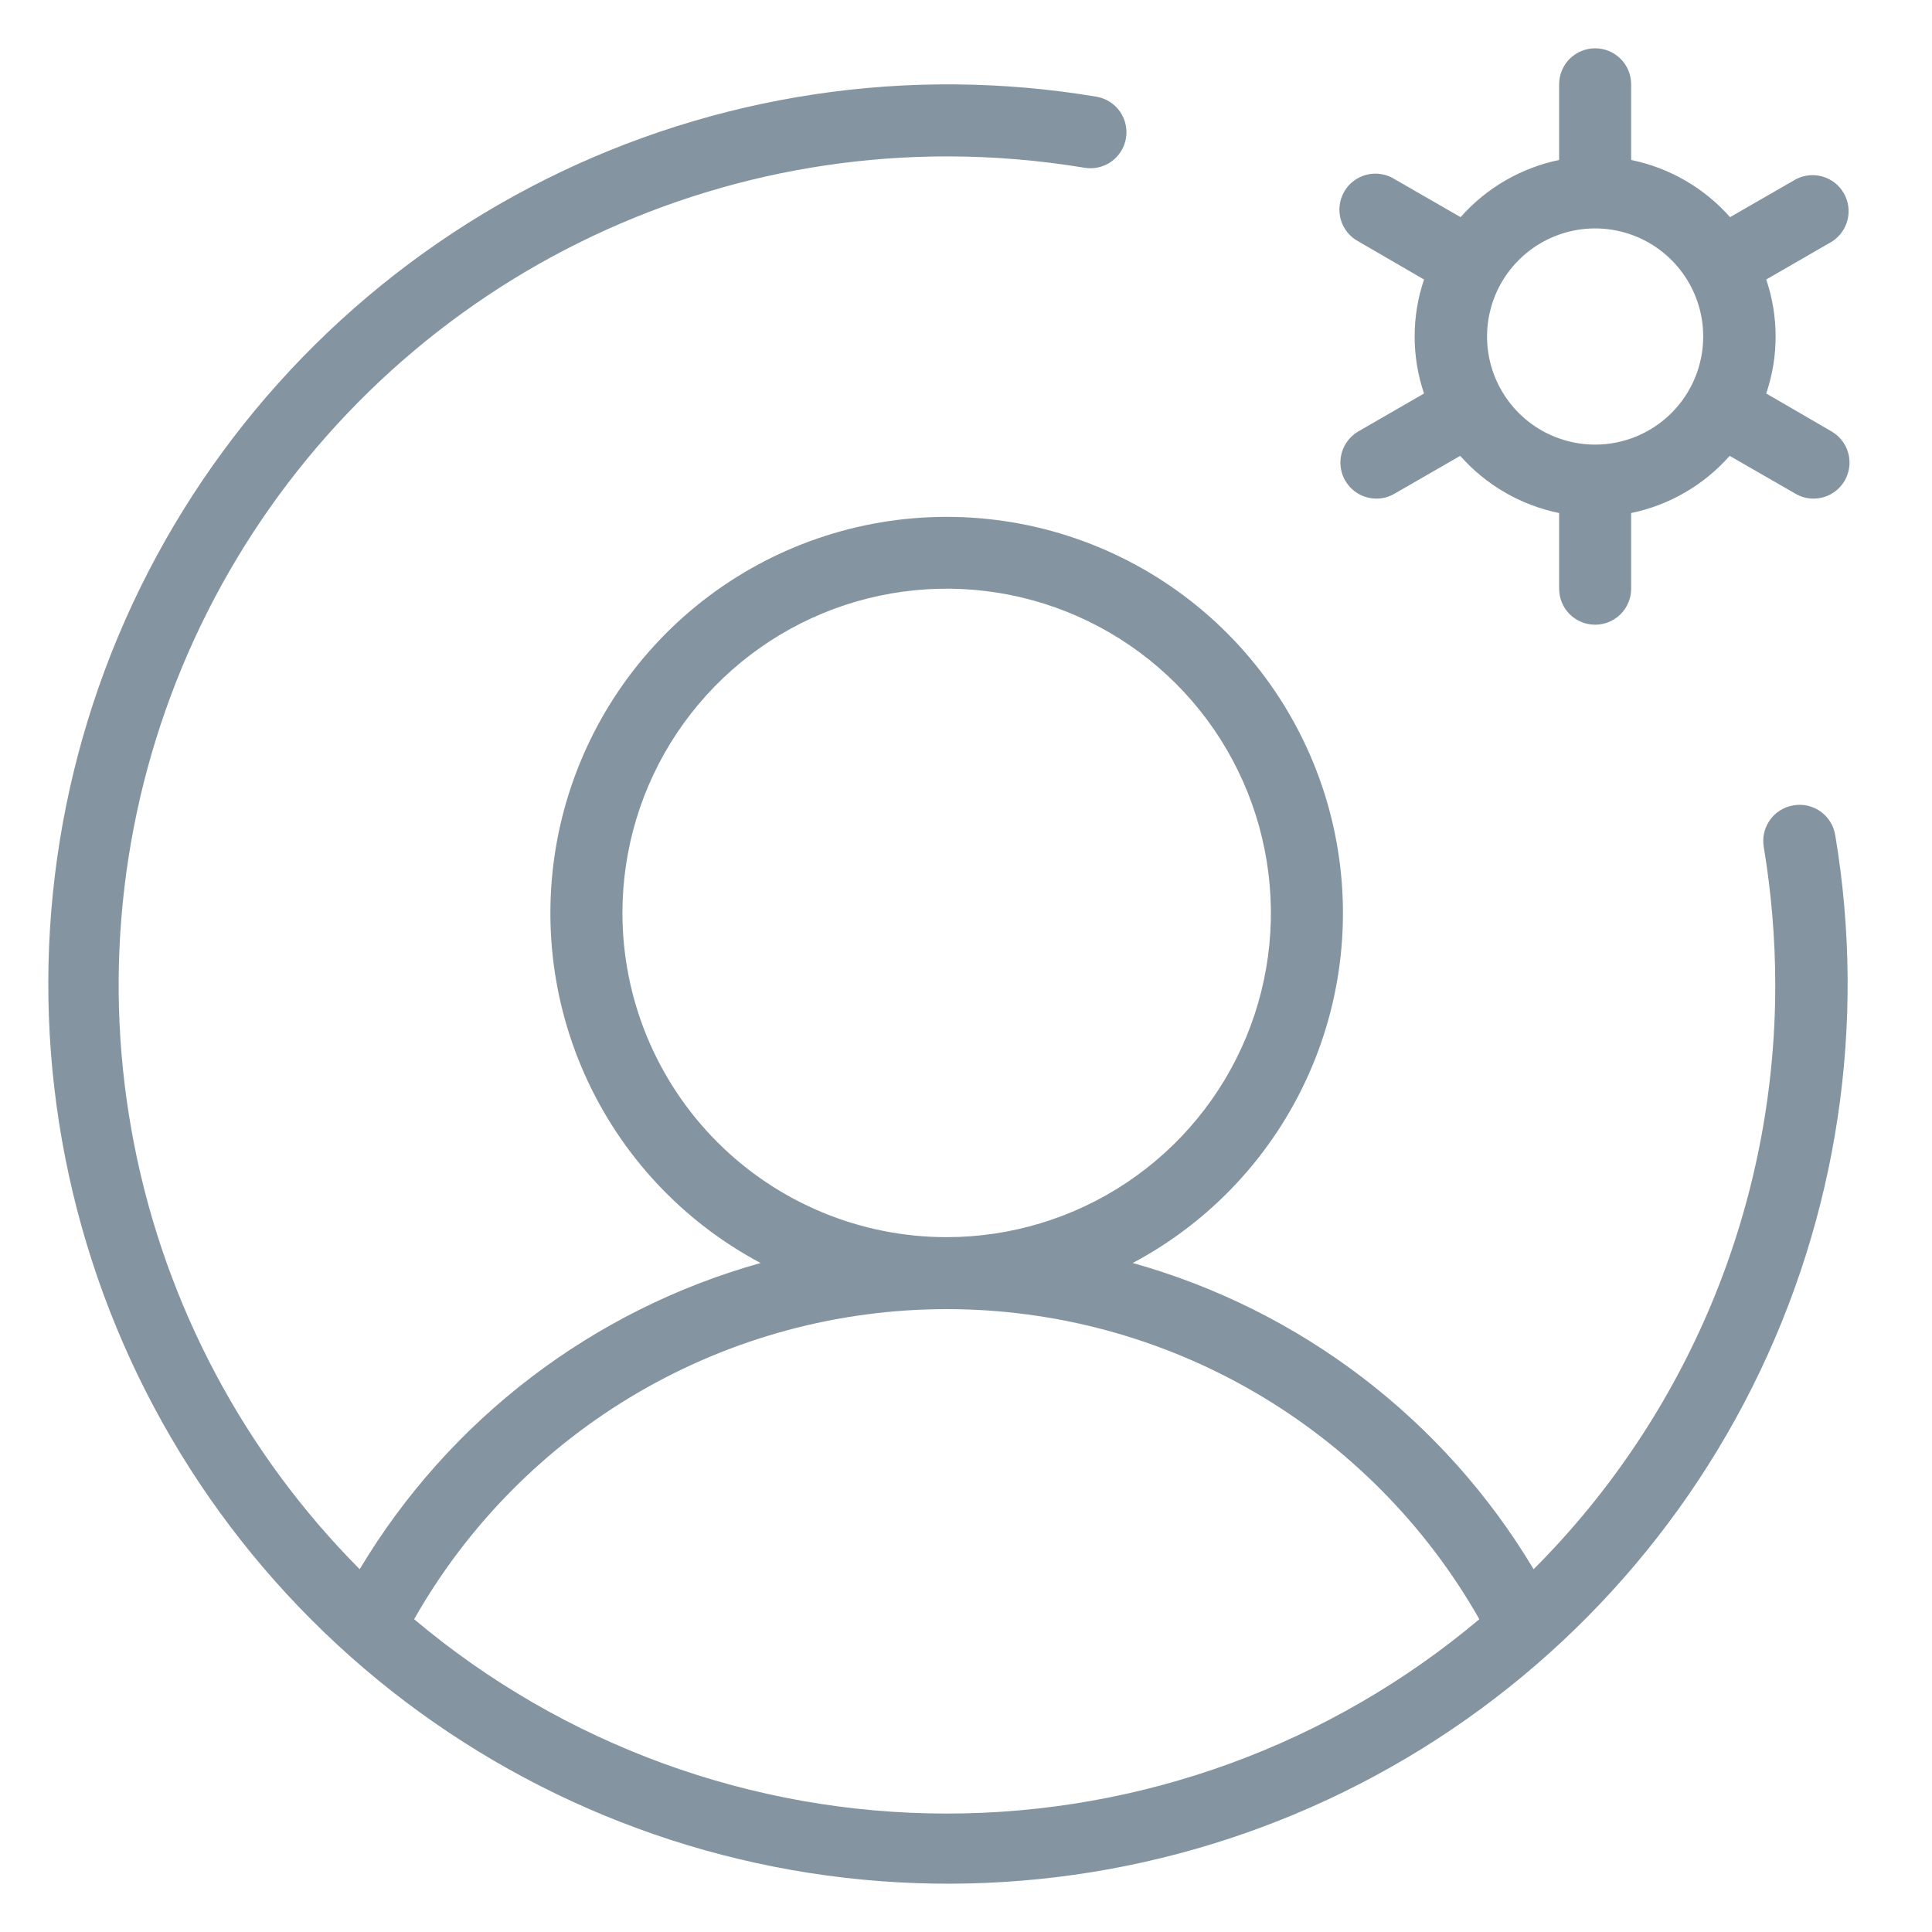
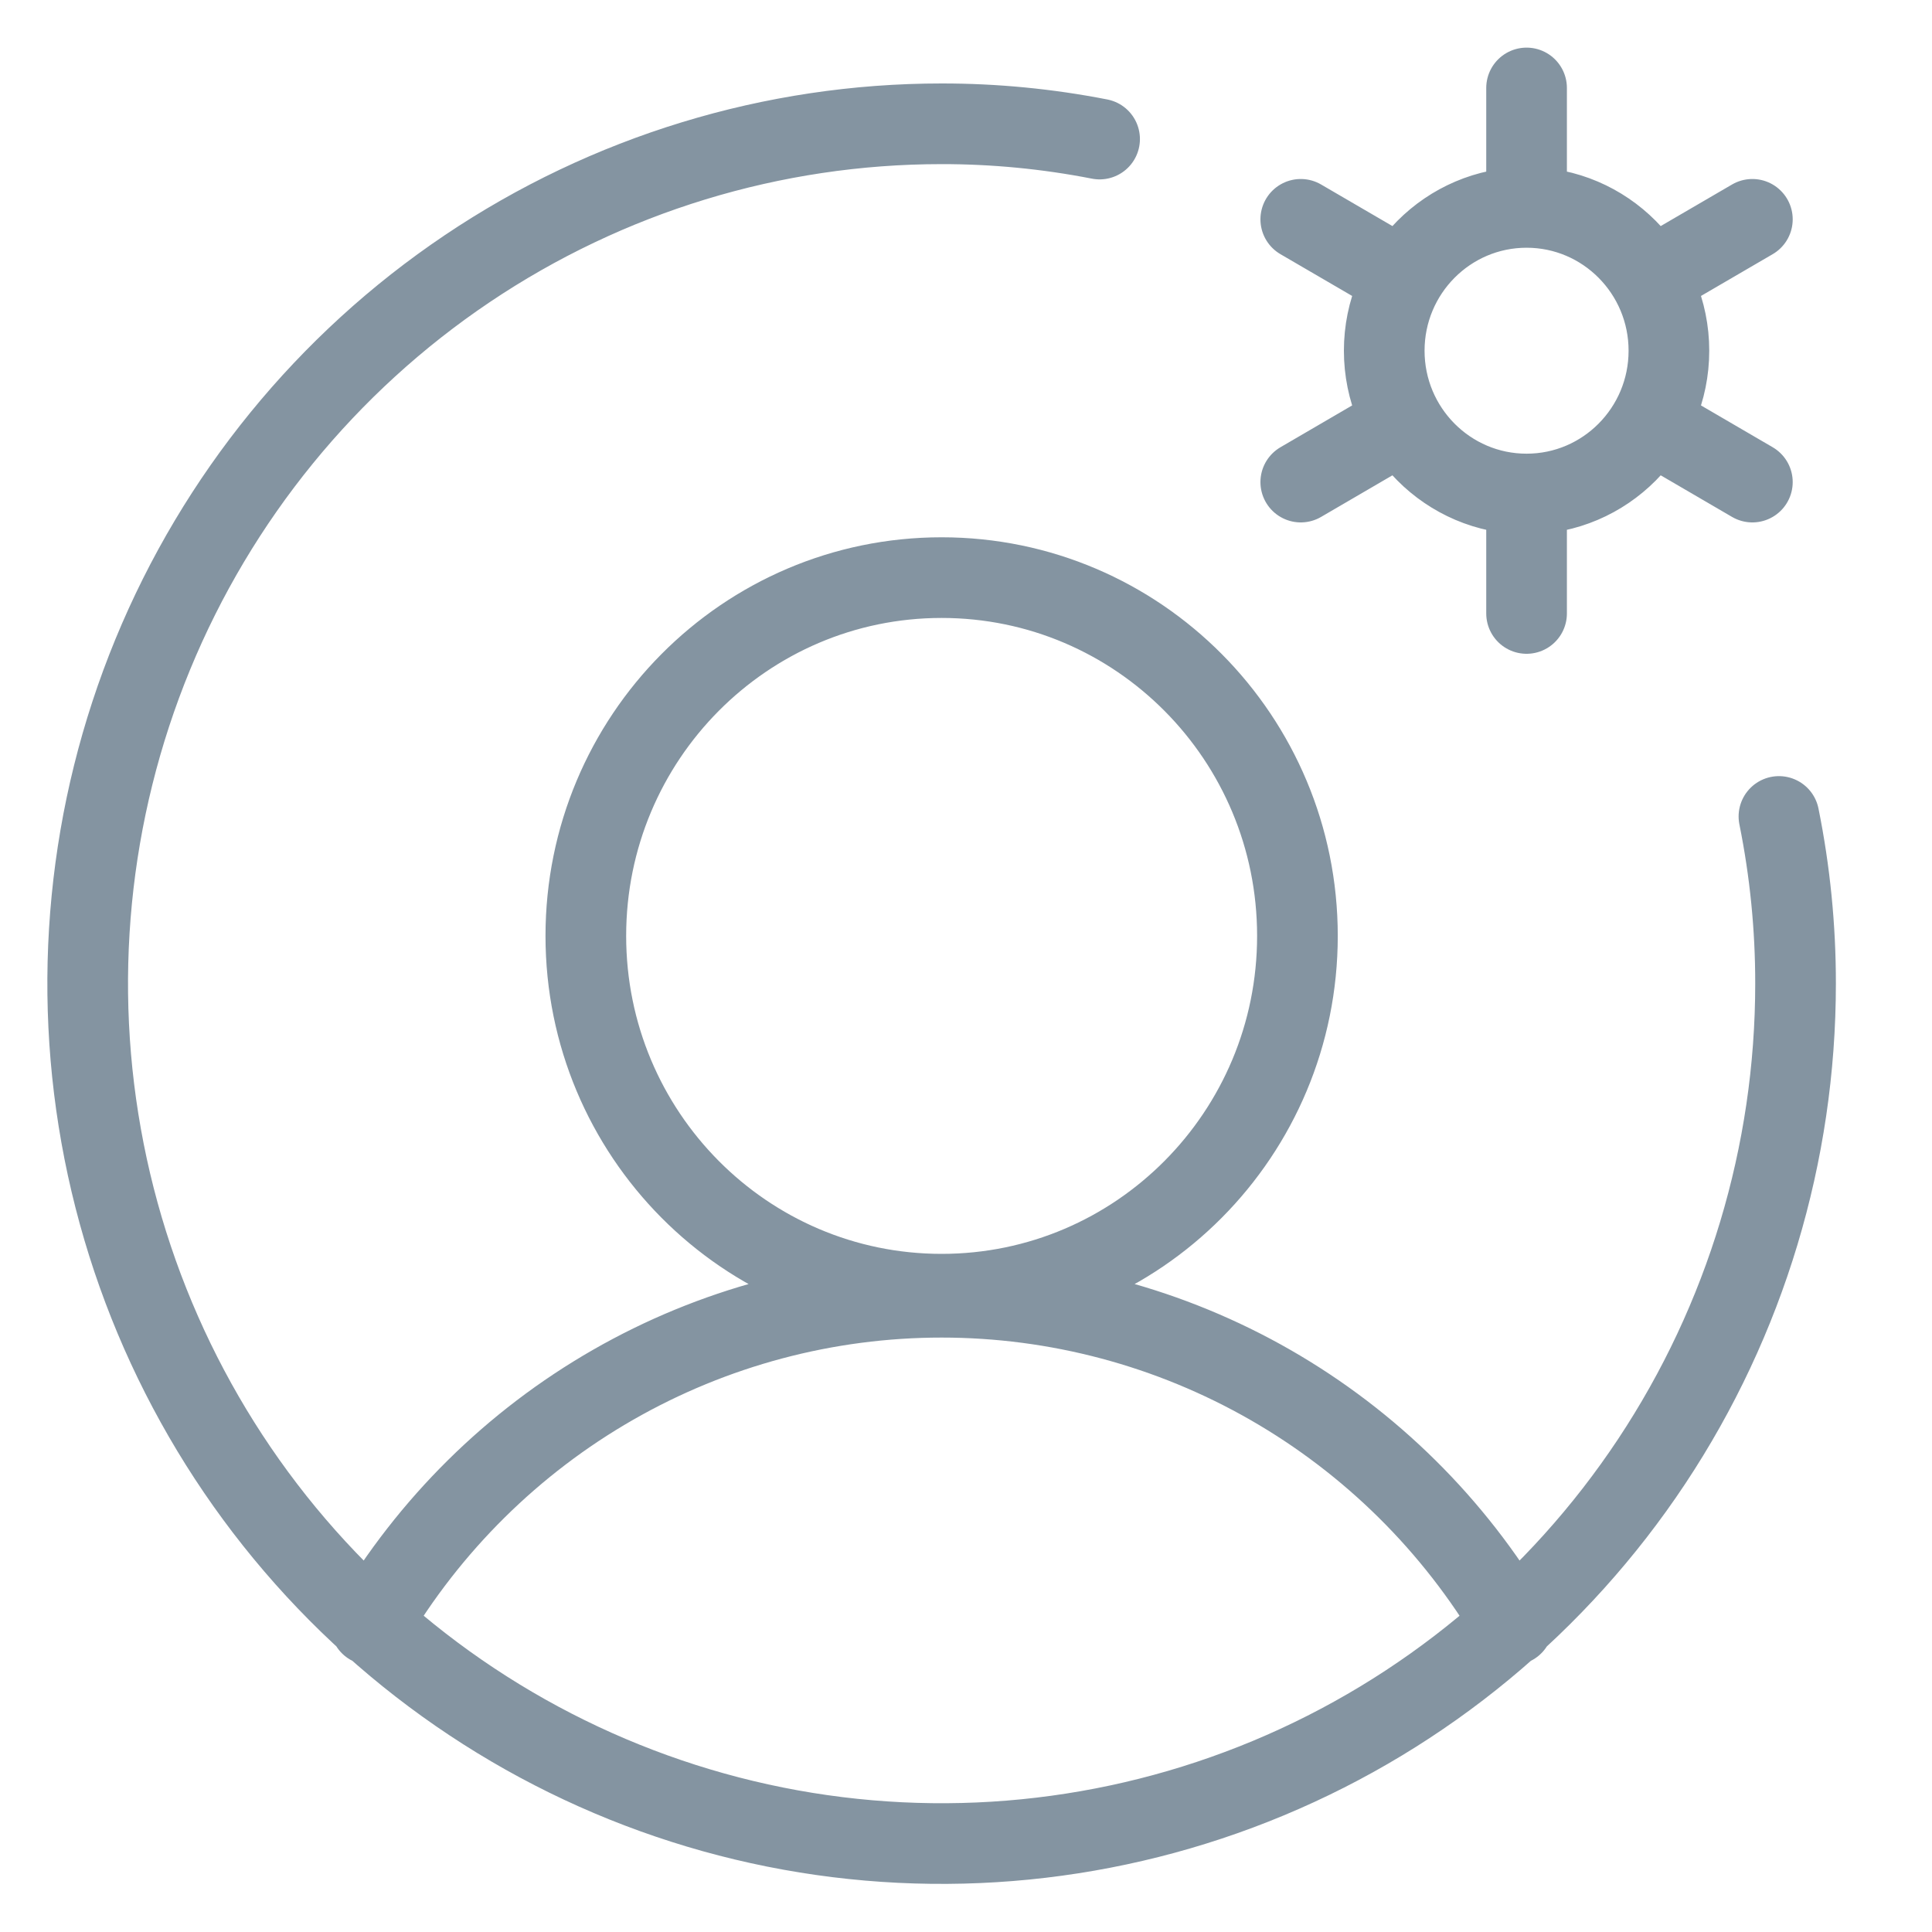
<svg xmlns="http://www.w3.org/2000/svg" width="40" height="40" viewBox="0 0 40 40" fill="none">
-   <path d="M37.92 8.932L36.568 8.147C36.827 7.382 36.827 6.552 36.568 5.787L37.928 5.002C38.09 4.898 38.206 4.737 38.252 4.55C38.298 4.363 38.27 4.165 38.173 3.999C38.077 3.832 37.92 3.709 37.736 3.656C37.551 3.602 37.352 3.622 37.182 3.711L35.819 4.496C35.283 3.89 34.564 3.474 33.771 3.312V1.746C33.771 1.548 33.693 1.358 33.553 1.218C33.413 1.079 33.223 1 33.026 1C32.828 1 32.638 1.079 32.498 1.218C32.358 1.358 32.28 1.548 32.28 1.746V3.312C31.489 3.476 30.774 3.891 30.24 4.496L28.877 3.711C28.792 3.657 28.697 3.621 28.597 3.605C28.498 3.588 28.397 3.592 28.299 3.616C28.201 3.64 28.109 3.684 28.029 3.744C27.948 3.804 27.881 3.88 27.831 3.967C27.78 4.055 27.748 4.151 27.736 4.251C27.724 4.351 27.732 4.452 27.76 4.549C27.788 4.645 27.835 4.735 27.899 4.813C27.963 4.891 28.041 4.955 28.131 5.002L29.483 5.787C29.224 6.552 29.224 7.382 29.483 8.147L28.123 8.932C27.981 9.015 27.871 9.141 27.808 9.293C27.745 9.445 27.735 9.612 27.777 9.771C27.819 9.929 27.913 10.069 28.043 10.169C28.173 10.269 28.332 10.323 28.496 10.323C28.627 10.324 28.756 10.289 28.869 10.223L30.232 9.438C30.768 10.044 31.487 10.46 32.28 10.622V12.188C32.28 12.386 32.358 12.576 32.498 12.716C32.638 12.855 32.828 12.934 33.026 12.934C33.223 12.934 33.413 12.855 33.553 12.716C33.693 12.576 33.771 12.386 33.771 12.188V10.622C34.562 10.458 35.277 10.043 35.811 9.438L37.175 10.223C37.288 10.289 37.416 10.324 37.547 10.323C37.711 10.323 37.871 10.269 38.001 10.169C38.131 10.069 38.224 9.929 38.267 9.771C38.309 9.612 38.298 9.445 38.236 9.293C38.173 9.141 38.062 9.015 37.92 8.932ZM33.026 9.205C32.583 9.205 32.15 9.073 31.782 8.828C31.414 8.582 31.128 8.232 30.958 7.823C30.789 7.415 30.744 6.965 30.831 6.531C30.917 6.096 31.13 5.698 31.443 5.385C31.756 5.072 32.155 4.859 32.589 4.772C33.023 4.686 33.473 4.73 33.882 4.9C34.291 5.069 34.64 5.356 34.886 5.724C35.132 6.092 35.263 6.524 35.263 6.967C35.263 7.561 35.027 8.13 34.608 8.549C34.188 8.969 33.619 9.205 33.026 9.205ZM37.128 16.675C36.933 16.708 36.759 16.816 36.645 16.977C36.53 17.138 36.484 17.338 36.516 17.532C36.674 18.478 36.754 19.434 36.755 20.393C36.756 22.639 36.315 24.863 35.457 26.939C34.598 29.014 33.34 30.901 31.752 32.489C29.899 29.391 26.928 27.122 23.452 26.149C25.068 25.29 26.351 23.914 27.095 22.242C27.84 20.57 28.003 18.696 27.561 16.92C27.118 15.144 26.093 13.567 24.651 12.44C23.208 11.313 21.43 10.701 19.6 10.701C17.769 10.701 15.991 11.313 14.548 12.44C13.106 13.567 12.082 15.144 11.639 16.92C11.196 18.696 11.36 20.57 12.104 22.242C12.848 23.914 14.131 25.29 15.747 26.149C12.271 27.122 9.3 29.391 7.447 32.489C5.059 30.087 3.434 27.031 2.78 23.707C2.125 20.383 2.47 16.94 3.77 13.811C5.069 10.683 7.266 8.009 10.083 6.127C12.9 4.246 16.212 3.24 19.6 3.238C20.558 3.238 21.515 3.317 22.46 3.474C22.654 3.505 22.853 3.458 23.012 3.343C23.172 3.228 23.279 3.055 23.312 2.861C23.344 2.667 23.299 2.468 23.186 2.307C23.072 2.147 22.9 2.037 22.706 2.003C18.813 1.35 14.812 1.952 11.283 3.72C7.753 5.489 4.877 8.333 3.068 11.842C1.26 15.352 0.614 19.345 1.223 23.246C1.832 27.146 3.664 30.753 6.456 33.544C9.247 36.336 12.854 38.168 16.754 38.777C20.655 39.386 24.648 38.74 28.158 36.931C31.667 35.123 34.511 32.247 36.28 28.717C38.048 25.188 38.65 21.187 37.997 17.294C37.981 17.196 37.947 17.101 37.894 17.017C37.842 16.932 37.774 16.859 37.693 16.801C37.612 16.744 37.52 16.703 37.423 16.681C37.326 16.659 37.226 16.657 37.128 16.675ZM12.887 18.901C12.887 17.573 13.28 16.276 14.018 15.172C14.756 14.068 15.804 13.207 17.031 12.699C18.257 12.191 19.607 12.058 20.909 12.317C22.211 12.576 23.407 13.216 24.346 14.154C25.285 15.093 25.924 16.289 26.183 17.592C26.443 18.894 26.31 20.244 25.802 21.47C25.294 22.697 24.433 23.745 23.329 24.483C22.225 25.22 20.927 25.614 19.6 25.614C17.819 25.614 16.112 24.907 14.853 23.648C13.594 22.389 12.887 20.682 12.887 18.901ZM8.574 33.524C9.68 31.575 11.284 29.954 13.221 28.826C15.158 27.698 17.359 27.104 19.601 27.104C21.842 27.104 24.043 27.698 25.98 28.826C27.917 29.954 29.521 31.575 30.628 33.524C27.541 36.123 23.636 37.548 19.601 37.548C15.566 37.548 11.66 36.123 8.574 33.524Z" fill="#8494A1" />
+   <path d="M36.831 16.904C37.061 18.044 37.176 19.203 37.175 20.366C37.175 23.887 36.138 27.329 34.196 30.257C32.253 33.185 29.492 35.467 26.261 36.814C23.03 38.161 19.476 38.514 16.046 37.827C12.617 37.14 9.466 35.445 6.994 32.955C4.521 30.465 2.837 27.293 2.155 23.839C1.473 20.386 1.823 16.806 3.161 13.553C4.499 10.3 6.765 7.519 9.673 5.563C12.58 3.607 15.998 2.563 19.495 2.563C20.593 2.562 21.688 2.668 22.766 2.879M7.669 33.639C8.887 31.573 10.617 29.861 12.691 28.672C14.764 27.483 17.109 26.858 19.495 26.858C21.881 26.858 24.226 27.483 26.3 28.672C28.373 29.861 30.104 31.573 31.321 33.639M31.606 10.228C33.233 10.228 34.553 8.9 34.553 7.261C34.553 5.622 33.233 4.294 31.606 4.294M31.606 10.228C29.979 10.228 28.659 8.9 28.659 7.261C28.659 5.622 29.979 4.294 31.606 4.294M31.606 10.228V12.701M31.606 4.294V1.821M29.052 5.777L26.931 4.541M36.281 9.981L34.16 8.744M36.281 4.541L34.16 5.777M29.052 8.744L26.931 9.981M26.862 19.377C26.862 23.474 23.564 26.795 19.495 26.795C15.427 26.795 12.129 23.474 12.129 19.377C12.129 15.28 15.427 11.959 19.495 11.959C23.564 11.959 26.862 15.28 26.862 19.377Z" stroke="#8494A1" stroke-width="1.67" stroke-linecap="round" stroke-linejoin="round" />
</svg>
